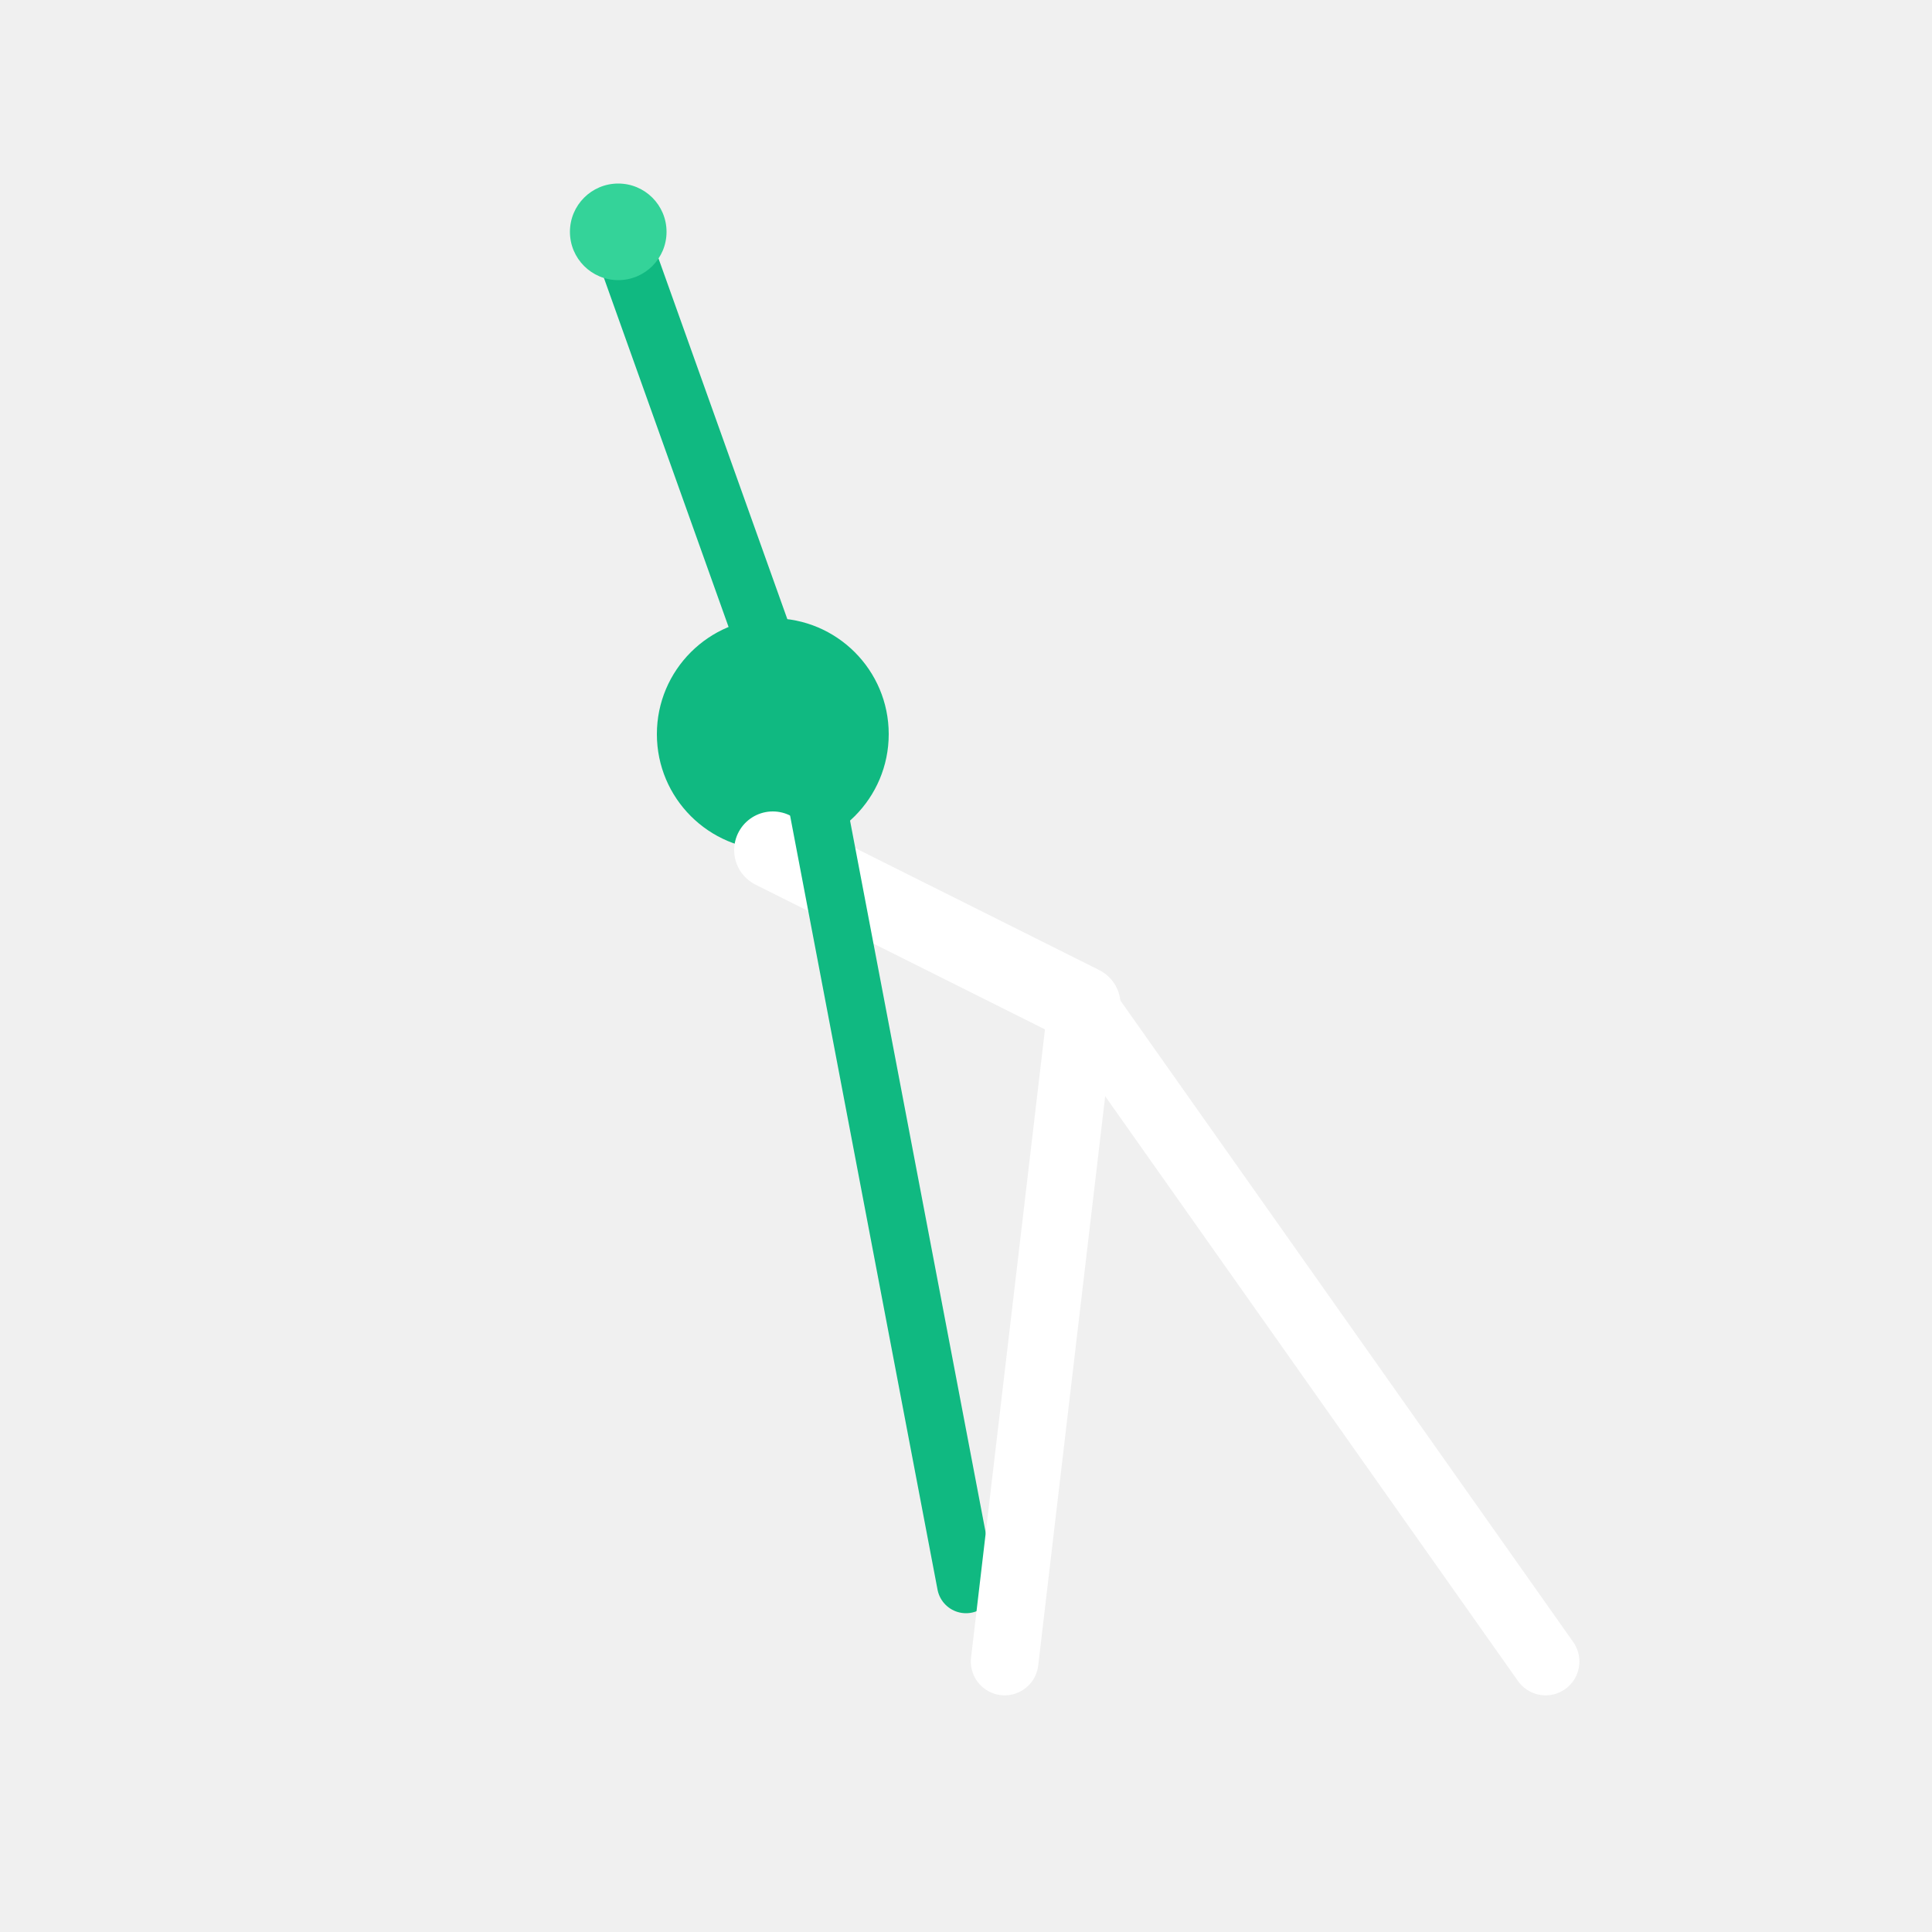
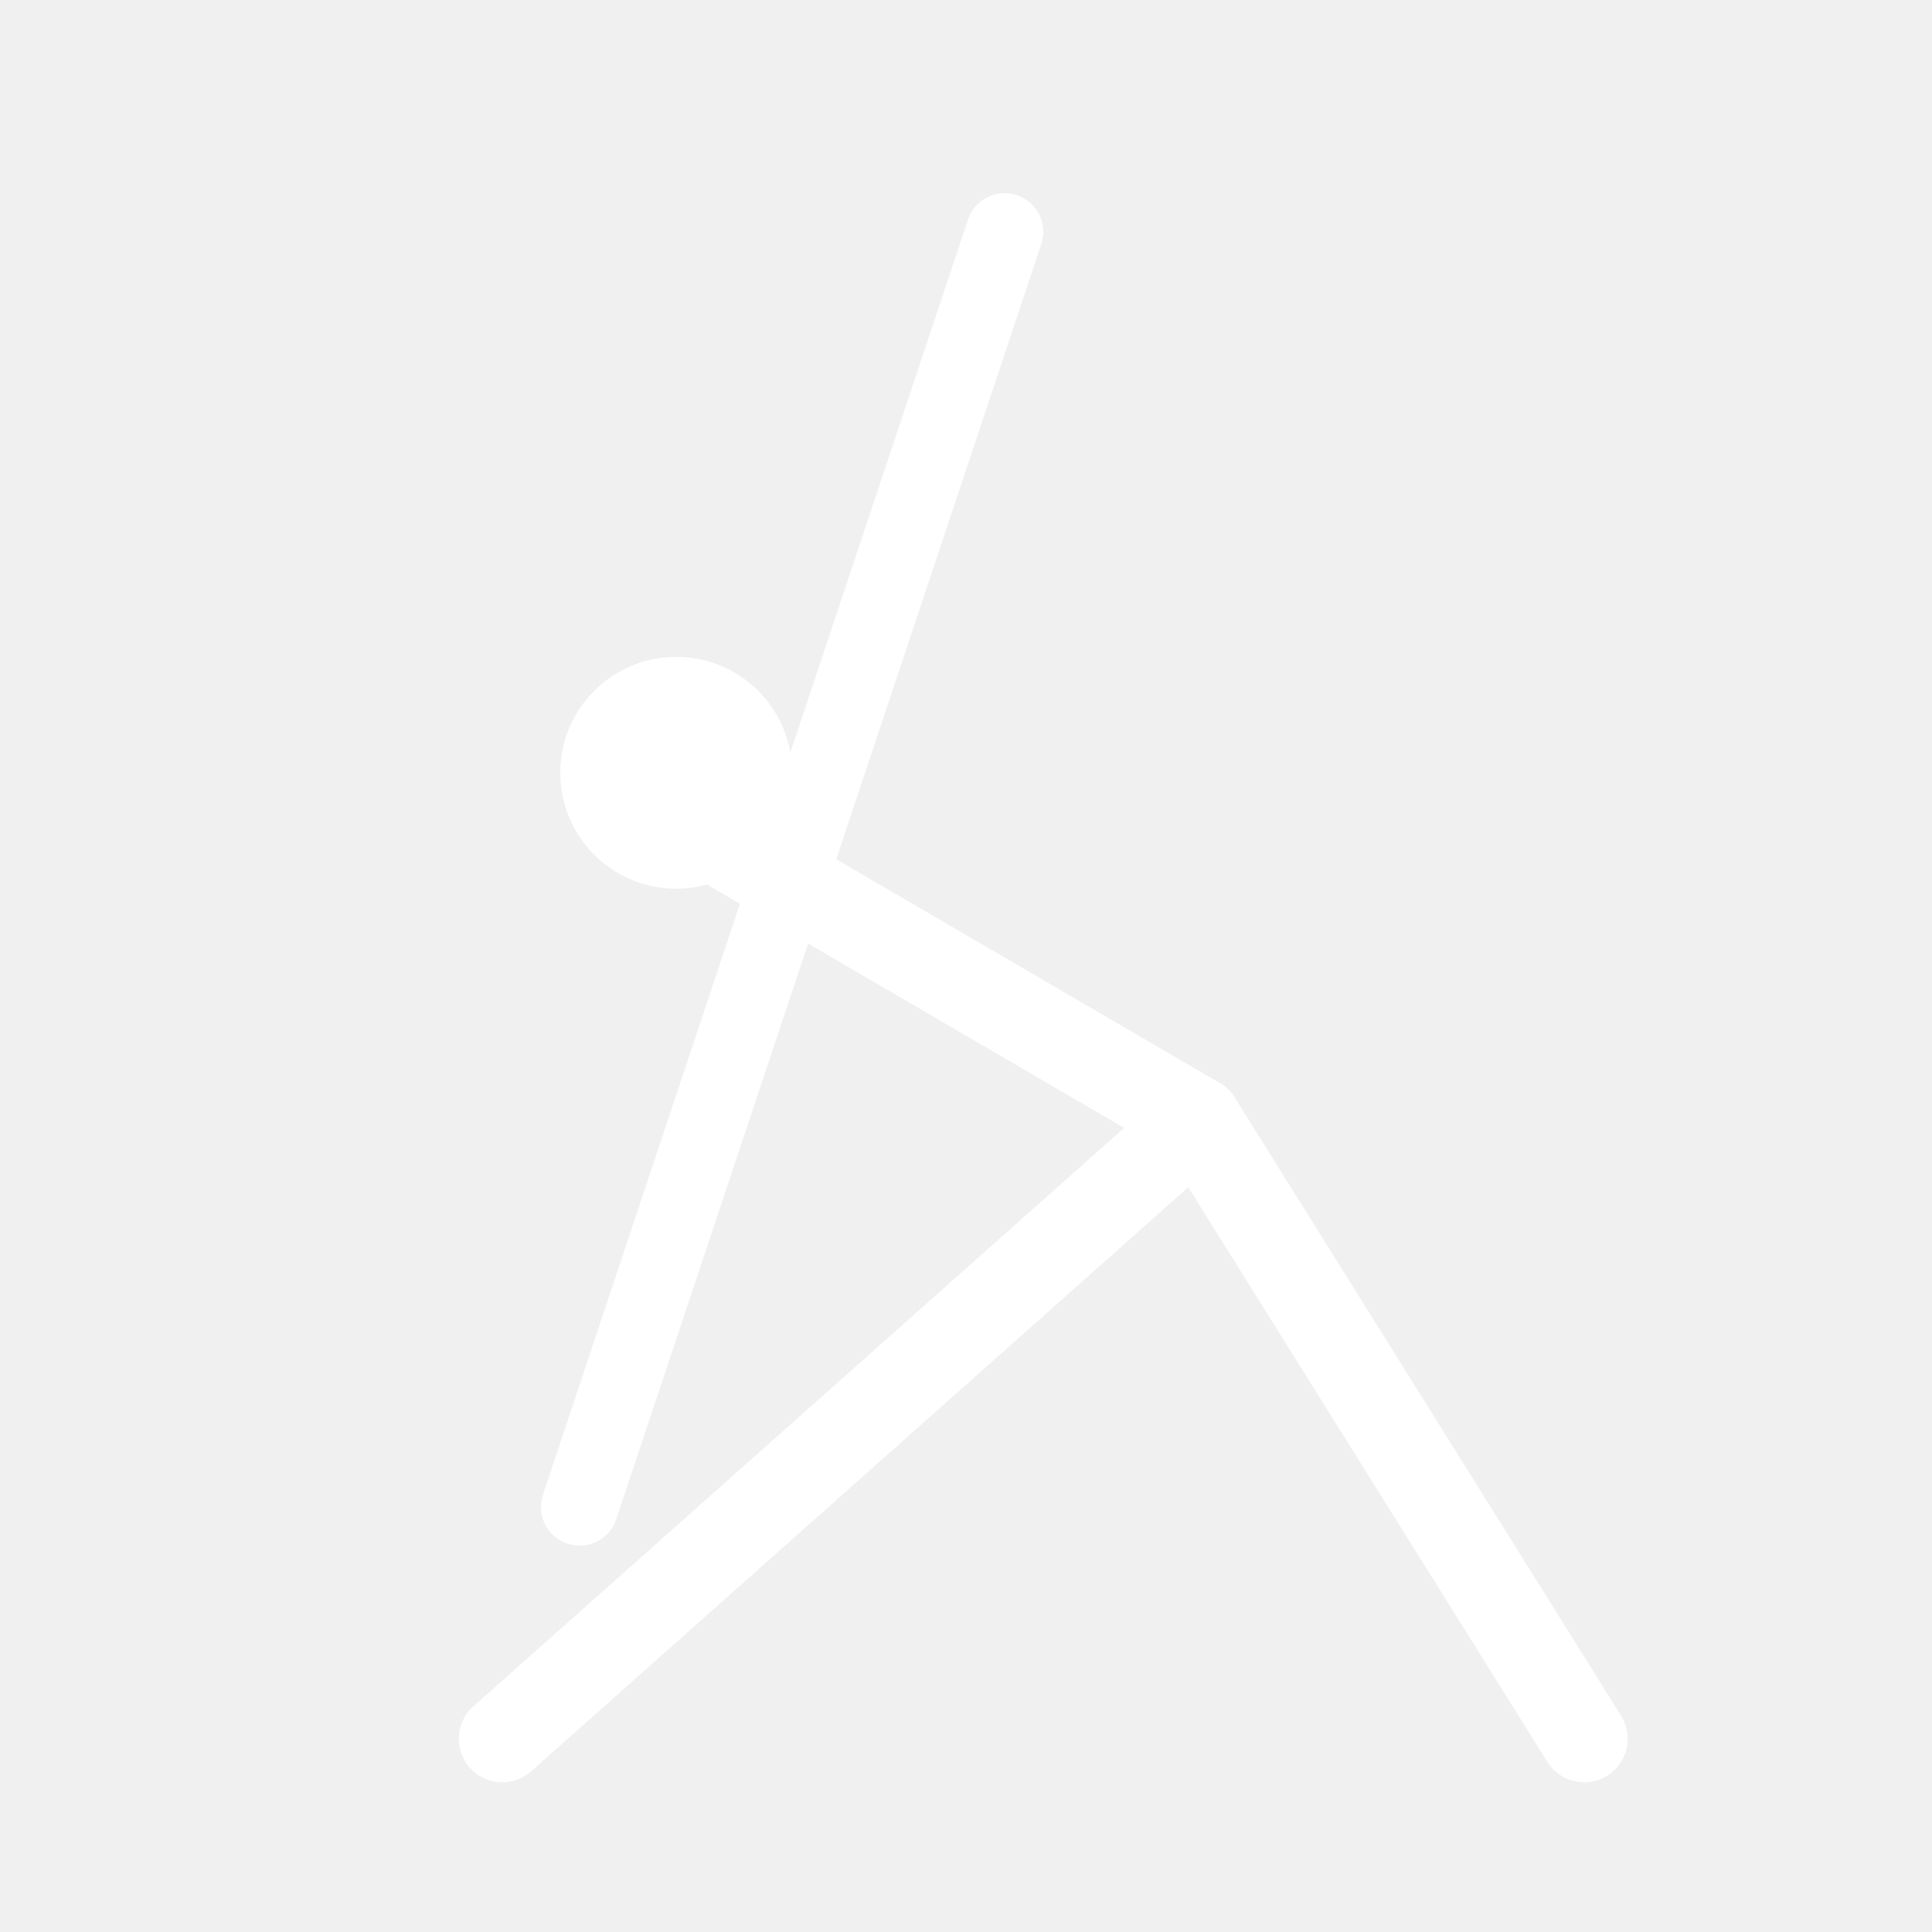
<svg xmlns="http://www.w3.org/2000/svg" viewBox="0 0 100 100" width="100" height="100">
-   <circle cx="40" cy="38" r="6" fill="#10B981" />
-   <line x1="40" y1="44" x2="56" y2="52" stroke="#FFFFFF" stroke-width="4" stroke-linecap="round" />
-   <line x1="32" y1="12" x2="42" y2="40" stroke="#10B981" stroke-width="3" stroke-linecap="round" />
-   <line x1="42" y1="40" x2="50" y2="82" stroke="#10B981" stroke-width="3" stroke-linecap="round" />
-   <line x1="56" y1="52" x2="52" y2="86" stroke="#FFFFFF" stroke-width="3.5" stroke-linecap="round" />
-   <line x1="56" y1="52" x2="80" y2="86" stroke="#FFFFFF" stroke-width="3.5" stroke-linecap="round" />
-   <circle cx="32" cy="12" r="2.5" fill="#34D399" />
+   <circle cx="35" cy="40" r="6" fill="#FFFFFF" />
+   <line x1="38" y1="44" x2="62" y2="58" stroke="#FFFFFF" stroke-width="4.5" stroke-linecap="round" />
+   <line x1="62" y1="58" x2="26" y2="90" stroke="#FFFFFF" stroke-width="4.5" stroke-linecap="round" />
+   <line x1="62" y1="58" x2="82" y2="90" stroke="#FFFFFF" stroke-width="4.5" stroke-linecap="round" />
+   <line x1="30" y1="78" x2="52" y2="12" stroke="#FFFFFF" stroke-width="4" stroke-linecap="round" />
</svg>
